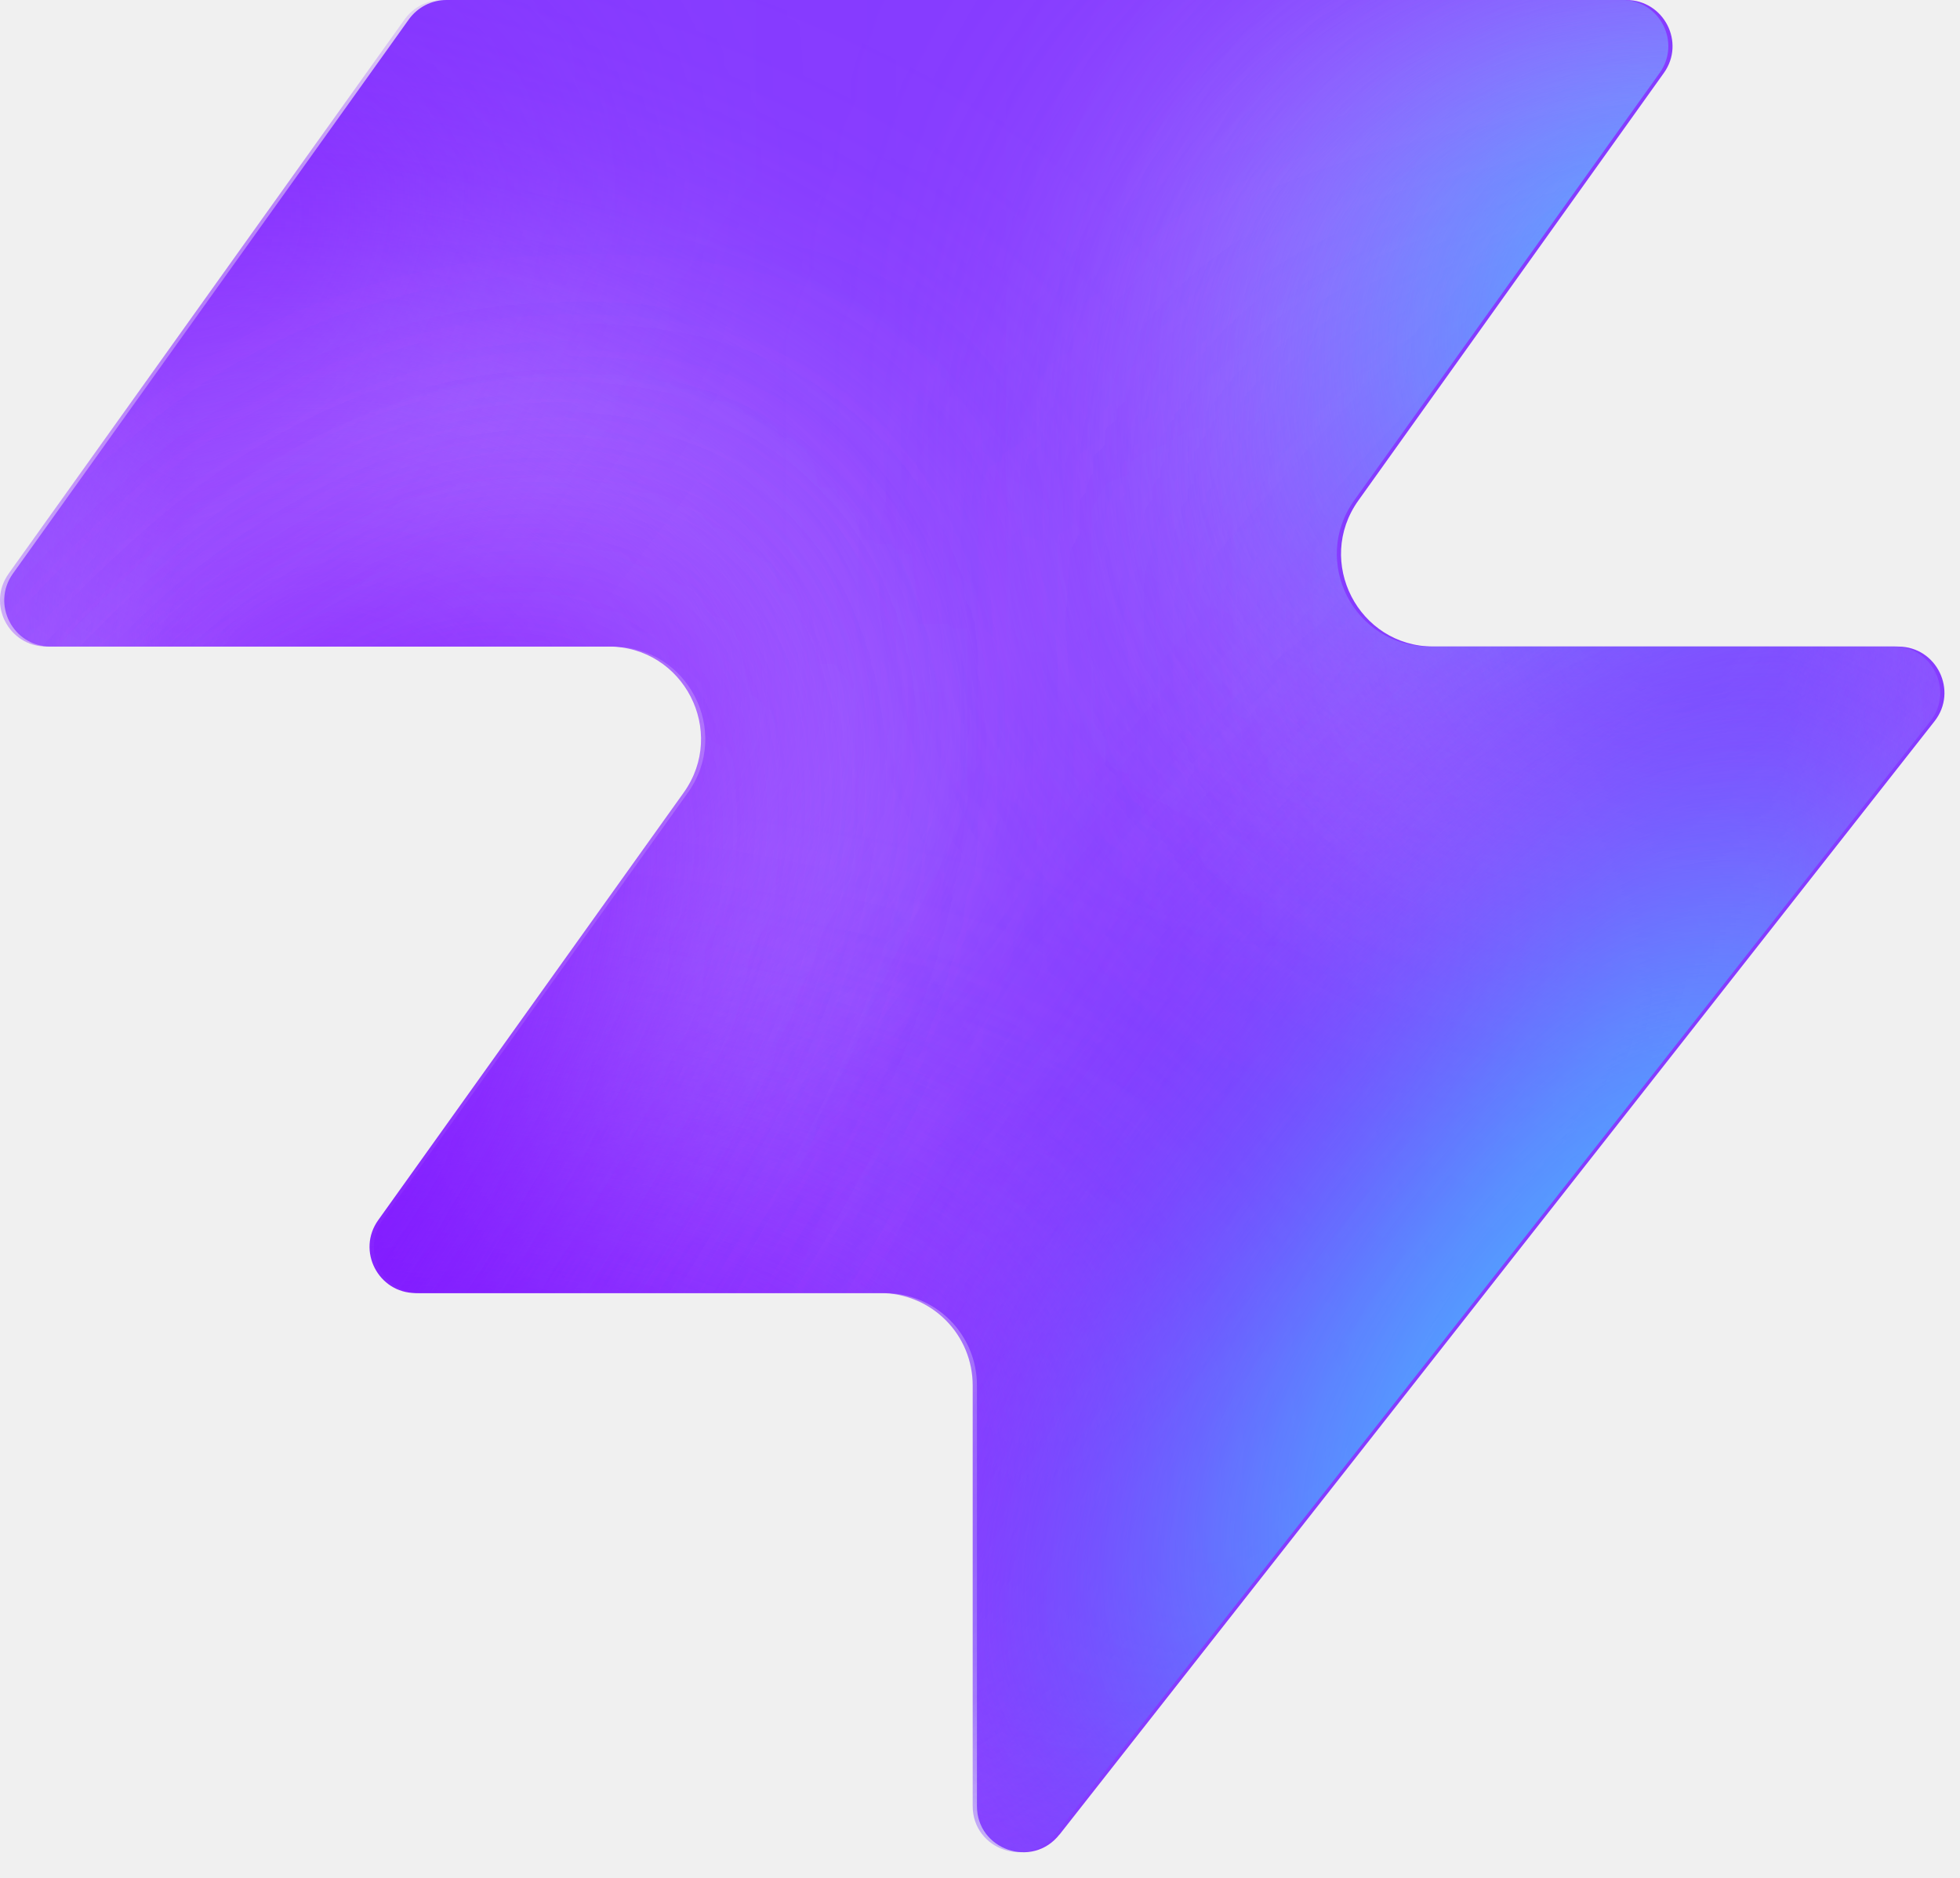
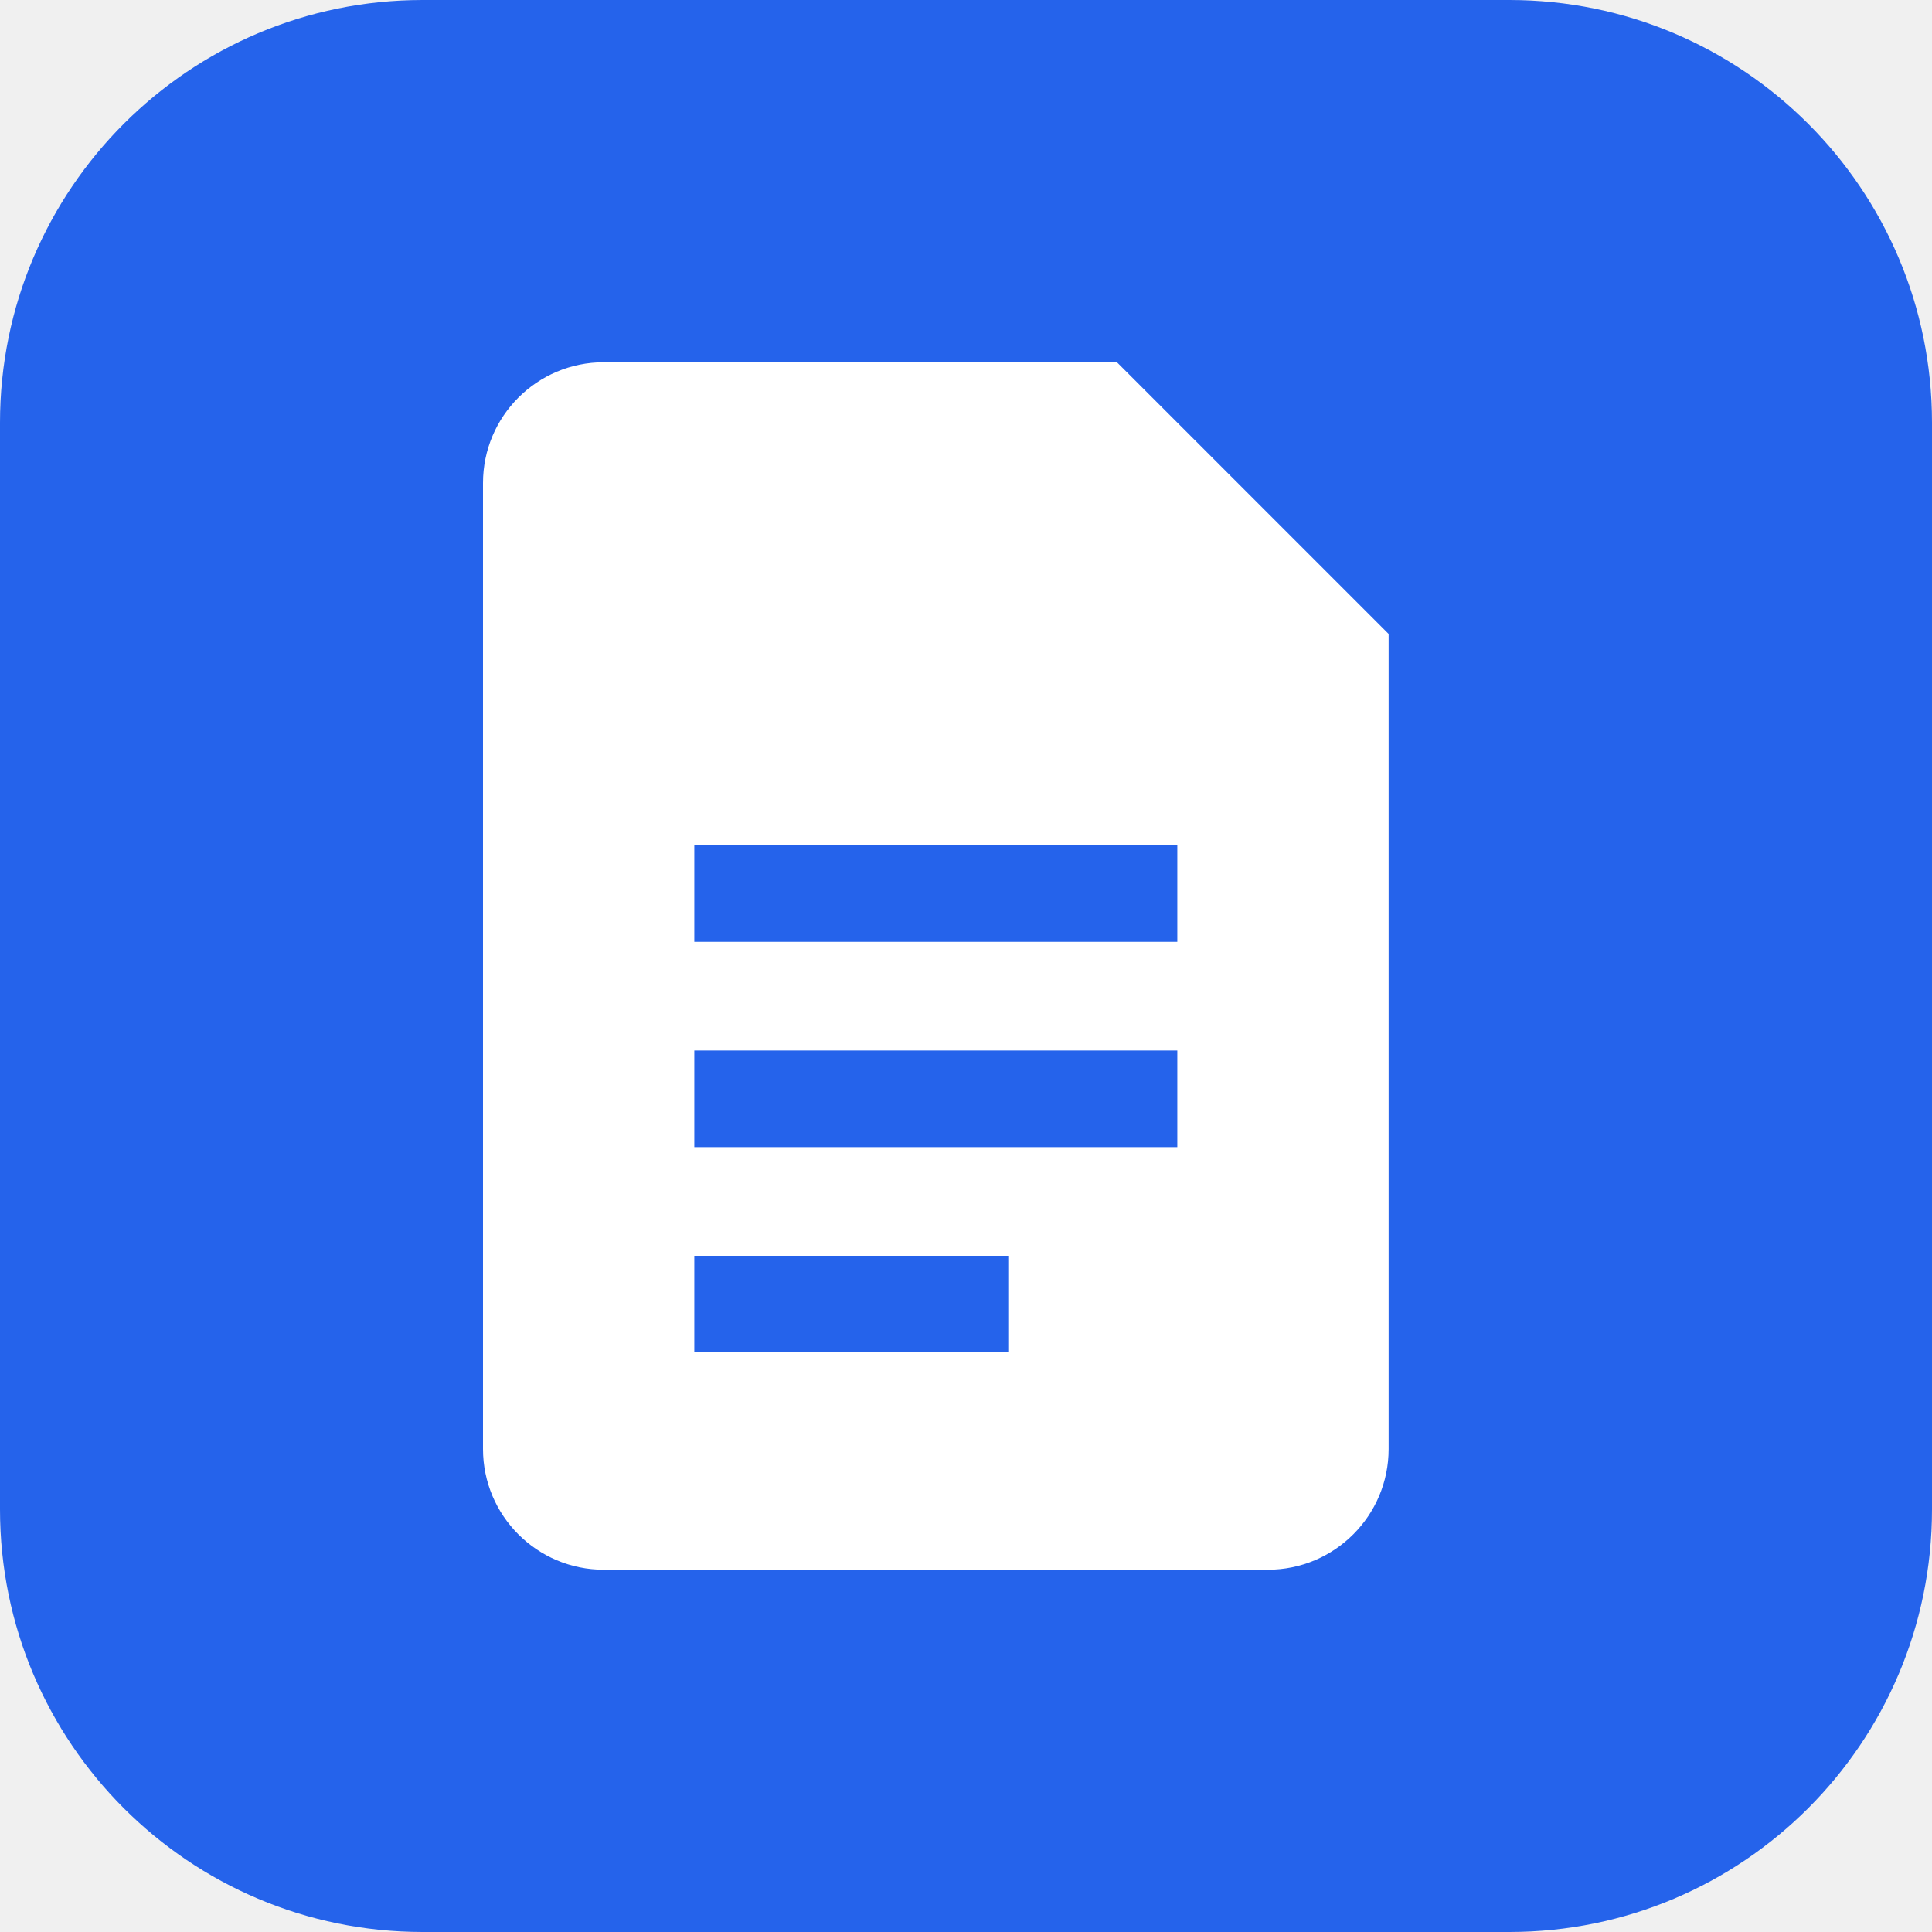
- <svg xmlns="http://www.w3.org/2000/svg" width="48" height="46" fill="none" viewBox="0 0 48 46">
-   <path fill="#863bff" d="M25.946 44.938c-.664.845-2.021.375-2.021-.698V33.937a2.26 2.26 0 0 0-2.262-2.262H10.287c-.92 0-1.456-1.04-.92-1.788l7.48-10.471c1.07-1.497 0-3.578-1.842-3.578H1.237c-.92 0-1.456-1.04-.92-1.788L10.013.474c.214-.297.556-.474.92-.474h28.894c.92 0 1.456 1.04.92 1.788l-7.48 10.471c-1.07 1.498 0 3.579 1.842 3.579h11.377c.943 0 1.473 1.088.89 1.83L25.947 44.94z" style="fill:#863bff;fill:color(display-p3 .525 .23 1);fill-opacity:1" />
-   <mask id="a" width="48" height="46" x="0" y="0" maskUnits="userSpaceOnUse" style="mask-type:alpha">
-     <path fill="#000" d="M25.842 44.938c-.664.844-2.021.375-2.021-.698V33.937a2.26 2.26 0 0 0-2.262-2.262H10.183c-.92 0-1.456-1.04-.92-1.788l7.48-10.471c1.07-1.498 0-3.579-1.842-3.579H1.133c-.92 0-1.456-1.04-.92-1.787L9.91.473c.214-.297.556-.474.92-.474h28.894c.92 0 1.456 1.04.92 1.788l-7.48 10.471c-1.07 1.498 0 3.578 1.842 3.578h11.377c.943 0 1.473 1.088.89 1.832L25.843 44.94z" style="fill:#000;fill-opacity:1" />
-   </mask>
-   <g mask="url(#a)">
-     <g filter="url(#b)">
-       <ellipse cx="5.508" cy="14.704" fill="#ede6ff" rx="5.508" ry="14.704" style="fill:#ede6ff;fill:color(display-p3 .927 .903 1);fill-opacity:1" transform="matrix(.00324 1 1 -.00324 -4.47 31.516)" />
-     </g>
-     <g filter="url(#c)">
-       <ellipse cx="10.399" cy="29.851" fill="#ede6ff" rx="10.399" ry="29.851" style="fill:#ede6ff;fill:color(display-p3 .927 .903 1);fill-opacity:1" transform="matrix(.00324 1 1 -.00324 -39.328 7.883)" />
-     </g>
-     <g filter="url(#d)">
-       <ellipse cx="5.508" cy="30.487" fill="#7e14ff" rx="5.508" ry="30.487" style="fill:#7e14ff;fill:color(display-p3 .492 .077 1);fill-opacity:1" transform="rotate(89.814 -25.913 -14.639)scale(1 -1)" />
-     </g>
-     <g filter="url(#e)">
-       <ellipse cx="5.508" cy="30.599" fill="#7e14ff" rx="5.508" ry="30.599" style="fill:#7e14ff;fill:color(display-p3 .492 .077 1);fill-opacity:1" transform="rotate(89.814 -32.644 -3.334)scale(1 -1)" />
-     </g>
-     <g filter="url(#f)">
-       <ellipse cx="5.508" cy="30.599" fill="#7e14ff" rx="5.508" ry="30.599" style="fill:#7e14ff;fill:color(display-p3 .492 .077 1);fill-opacity:1" transform="matrix(.00324 1 1 -.00324 -34.34 30.47)" />
-     </g>
-     <g filter="url(#g)">
-       <ellipse cx="14.072" cy="22.078" fill="#ede6ff" rx="14.072" ry="22.078" style="fill:#ede6ff;fill:color(display-p3 .927 .903 1);fill-opacity:1" transform="rotate(93.35 24.506 48.493)scale(-1 1)" />
-     </g>
-     <g filter="url(#h)">
-       <ellipse cx="3.47" cy="21.501" fill="#7e14ff" rx="3.47" ry="21.501" style="fill:#7e14ff;fill:color(display-p3 .492 .077 1);fill-opacity:1" transform="rotate(89.009 28.708 47.59)scale(-1 1)" />
-     </g>
-     <g filter="url(#i)">
-       <ellipse cx="3.47" cy="21.501" fill="#7e14ff" rx="3.47" ry="21.501" style="fill:#7e14ff;fill:color(display-p3 .492 .077 1);fill-opacity:1" transform="rotate(89.009 28.708 47.59)scale(-1 1)" />
-     </g>
-     <g filter="url(#j)">
-       <ellipse cx=".387" cy="8.972" fill="#7e14ff" rx="4.407" ry="29.108" style="fill:#7e14ff;fill:color(display-p3 .492 .077 1);fill-opacity:1" transform="rotate(39.51 .387 8.972)" />
-     </g>
-     <g filter="url(#k)">
-       <ellipse cx="47.523" cy="-6.092" fill="#7e14ff" rx="4.407" ry="29.108" style="fill:#7e14ff;fill:color(display-p3 .492 .077 1);fill-opacity:1" transform="rotate(37.892 47.523 -6.092)" />
-     </g>
-     <g filter="url(#l)">
-       <ellipse cx="41.412" cy="6.333" fill="#47bfff" rx="5.971" ry="9.665" style="fill:#47bfff;fill:color(display-p3 .28 .748 1);fill-opacity:1" transform="rotate(37.892 41.412 6.333)" />
-     </g>
-     <g filter="url(#m)">
-       <ellipse cx="-1.879" cy="38.332" fill="#7e14ff" rx="4.407" ry="29.108" style="fill:#7e14ff;fill:color(display-p3 .492 .077 1);fill-opacity:1" transform="rotate(37.892 -1.88 38.332)" />
-     </g>
-     <g filter="url(#n)">
-       <ellipse cx="-1.879" cy="38.332" fill="#7e14ff" rx="4.407" ry="29.108" style="fill:#7e14ff;fill:color(display-p3 .492 .077 1);fill-opacity:1" transform="rotate(37.892 -1.88 38.332)" />
-     </g>
-     <g filter="url(#o)">
-       <ellipse cx="35.651" cy="29.907" fill="#7e14ff" rx="4.407" ry="29.108" style="fill:#7e14ff;fill:color(display-p3 .492 .077 1);fill-opacity:1" transform="rotate(37.892 35.651 29.907)" />
-     </g>
-     <g filter="url(#p)">
-       <ellipse cx="38.418" cy="32.4" fill="#47bfff" rx="5.971" ry="15.297" style="fill:#47bfff;fill:color(display-p3 .28 .748 1);fill-opacity:1" transform="rotate(37.892 38.418 32.4)" />
-     </g>
-   </g>
-   <defs>
-     <filter id="b" width="60.045" height="41.654" x="-19.77" y="16.149" color-interpolation-filters="sRGB" filterUnits="userSpaceOnUse">
-       <feFlood flood-opacity="0" result="BackgroundImageFix" />
-       <feBlend in="SourceGraphic" in2="BackgroundImageFix" result="shape" />
-       <feGaussianBlur result="effect1_foregroundBlur_2002_17158" stdDeviation="7.659" />
-     </filter>
-     <filter id="c" width="90.34" height="51.437" x="-54.613" y="-7.533" color-interpolation-filters="sRGB" filterUnits="userSpaceOnUse">
-       <feFlood flood-opacity="0" result="BackgroundImageFix" />
-       <feBlend in="SourceGraphic" in2="BackgroundImageFix" result="shape" />
-       <feGaussianBlur result="effect1_foregroundBlur_2002_17158" stdDeviation="7.659" />
-     </filter>
-     <filter id="d" width="79.355" height="29.4" x="-49.64" y="2.03" color-interpolation-filters="sRGB" filterUnits="userSpaceOnUse">
-       <feFlood flood-opacity="0" result="BackgroundImageFix" />
-       <feBlend in="SourceGraphic" in2="BackgroundImageFix" result="shape" />
-       <feGaussianBlur result="effect1_foregroundBlur_2002_17158" stdDeviation="4.596" />
-     </filter>
-     <filter id="e" width="79.579" height="29.4" x="-45.045" y="20.029" color-interpolation-filters="sRGB" filterUnits="userSpaceOnUse">
-       <feFlood flood-opacity="0" result="BackgroundImageFix" />
-       <feBlend in="SourceGraphic" in2="BackgroundImageFix" result="shape" />
-       <feGaussianBlur result="effect1_foregroundBlur_2002_17158" stdDeviation="4.596" />
-     </filter>
-     <filter id="f" width="79.579" height="29.4" x="-43.513" y="21.178" color-interpolation-filters="sRGB" filterUnits="userSpaceOnUse">
-       <feFlood flood-opacity="0" result="BackgroundImageFix" />
-       <feBlend in="SourceGraphic" in2="BackgroundImageFix" result="shape" />
-       <feGaussianBlur result="effect1_foregroundBlur_2002_17158" stdDeviation="4.596" />
-     </filter>
-     <filter id="g" width="74.749" height="58.852" x="15.756" y="-17.901" color-interpolation-filters="sRGB" filterUnits="userSpaceOnUse">
-       <feFlood flood-opacity="0" result="BackgroundImageFix" />
-       <feBlend in="SourceGraphic" in2="BackgroundImageFix" result="shape" />
-       <feGaussianBlur result="effect1_foregroundBlur_2002_17158" stdDeviation="7.659" />
-     </filter>
-     <filter id="h" width="61.377" height="25.362" x="23.548" y="2.284" color-interpolation-filters="sRGB" filterUnits="userSpaceOnUse">
-       <feFlood flood-opacity="0" result="BackgroundImageFix" />
-       <feBlend in="SourceGraphic" in2="BackgroundImageFix" result="shape" />
-       <feGaussianBlur result="effect1_foregroundBlur_2002_17158" stdDeviation="4.596" />
-     </filter>
-     <filter id="i" width="61.377" height="25.362" x="23.548" y="2.284" color-interpolation-filters="sRGB" filterUnits="userSpaceOnUse">
-       <feFlood flood-opacity="0" result="BackgroundImageFix" />
-       <feBlend in="SourceGraphic" in2="BackgroundImageFix" result="shape" />
-       <feGaussianBlur result="effect1_foregroundBlur_2002_17158" stdDeviation="4.596" />
-     </filter>
-     <filter id="j" width="56.045" height="63.649" x="-27.636" y="-22.853" color-interpolation-filters="sRGB" filterUnits="userSpaceOnUse">
-       <feFlood flood-opacity="0" result="BackgroundImageFix" />
-       <feBlend in="SourceGraphic" in2="BackgroundImageFix" result="shape" />
-       <feGaussianBlur result="effect1_foregroundBlur_2002_17158" stdDeviation="4.596" />
-     </filter>
-     <filter id="k" width="54.814" height="64.646" x="20.116" y="-38.415" color-interpolation-filters="sRGB" filterUnits="userSpaceOnUse">
-       <feFlood flood-opacity="0" result="BackgroundImageFix" />
-       <feBlend in="SourceGraphic" in2="BackgroundImageFix" result="shape" />
-       <feGaussianBlur result="effect1_foregroundBlur_2002_17158" stdDeviation="4.596" />
-     </filter>
-     <filter id="l" width="33.541" height="35.313" x="24.641" y="-11.323" color-interpolation-filters="sRGB" filterUnits="userSpaceOnUse">
-       <feFlood flood-opacity="0" result="BackgroundImageFix" />
-       <feBlend in="SourceGraphic" in2="BackgroundImageFix" result="shape" />
-       <feGaussianBlur result="effect1_foregroundBlur_2002_17158" stdDeviation="4.596" />
-     </filter>
-     <filter id="m" width="54.814" height="64.646" x="-29.286" y="6.009" color-interpolation-filters="sRGB" filterUnits="userSpaceOnUse">
-       <feFlood flood-opacity="0" result="BackgroundImageFix" />
-       <feBlend in="SourceGraphic" in2="BackgroundImageFix" result="shape" />
-       <feGaussianBlur result="effect1_foregroundBlur_2002_17158" stdDeviation="4.596" />
-     </filter>
-     <filter id="n" width="54.814" height="64.646" x="-29.286" y="6.009" color-interpolation-filters="sRGB" filterUnits="userSpaceOnUse">
-       <feFlood flood-opacity="0" result="BackgroundImageFix" />
-       <feBlend in="SourceGraphic" in2="BackgroundImageFix" result="shape" />
-       <feGaussianBlur result="effect1_foregroundBlur_2002_17158" stdDeviation="4.596" />
-     </filter>
-     <filter id="o" width="54.814" height="64.646" x="8.244" y="-2.416" color-interpolation-filters="sRGB" filterUnits="userSpaceOnUse">
-       <feFlood flood-opacity="0" result="BackgroundImageFix" />
-       <feBlend in="SourceGraphic" in2="BackgroundImageFix" result="shape" />
-       <feGaussianBlur result="effect1_foregroundBlur_2002_17158" stdDeviation="4.596" />
-     </filter>
-     <filter id="p" width="39.409" height="43.623" x="18.713" y="10.588" color-interpolation-filters="sRGB" filterUnits="userSpaceOnUse">
-       <feFlood flood-opacity="0" result="BackgroundImageFix" />
-       <feBlend in="SourceGraphic" in2="BackgroundImageFix" result="shape" />
-       <feGaussianBlur result="effect1_foregroundBlur_2002_17158" stdDeviation="4.596" />
-     </filter>
-   </defs>
+ <svg xmlns="http://www.w3.org/2000/svg" viewBox="0 0 32 32">
+   <rect width="32" height="32" rx="7" fill="#2563eb" />
+   <path fill="#fff" d="M10 6h8.5L23 10.5V24a2 2 0 0 1-2 2H10a2 2 0 0 1-2-2V8a2 2 0 0 1 2-2Z" />
+   <path fill="#2563eb" d="M11.5 14h8v1.6h-8zm0 3.4h8V19h-8zm0 3.4h5.2v1.6h-5.2z" />
</svg>
